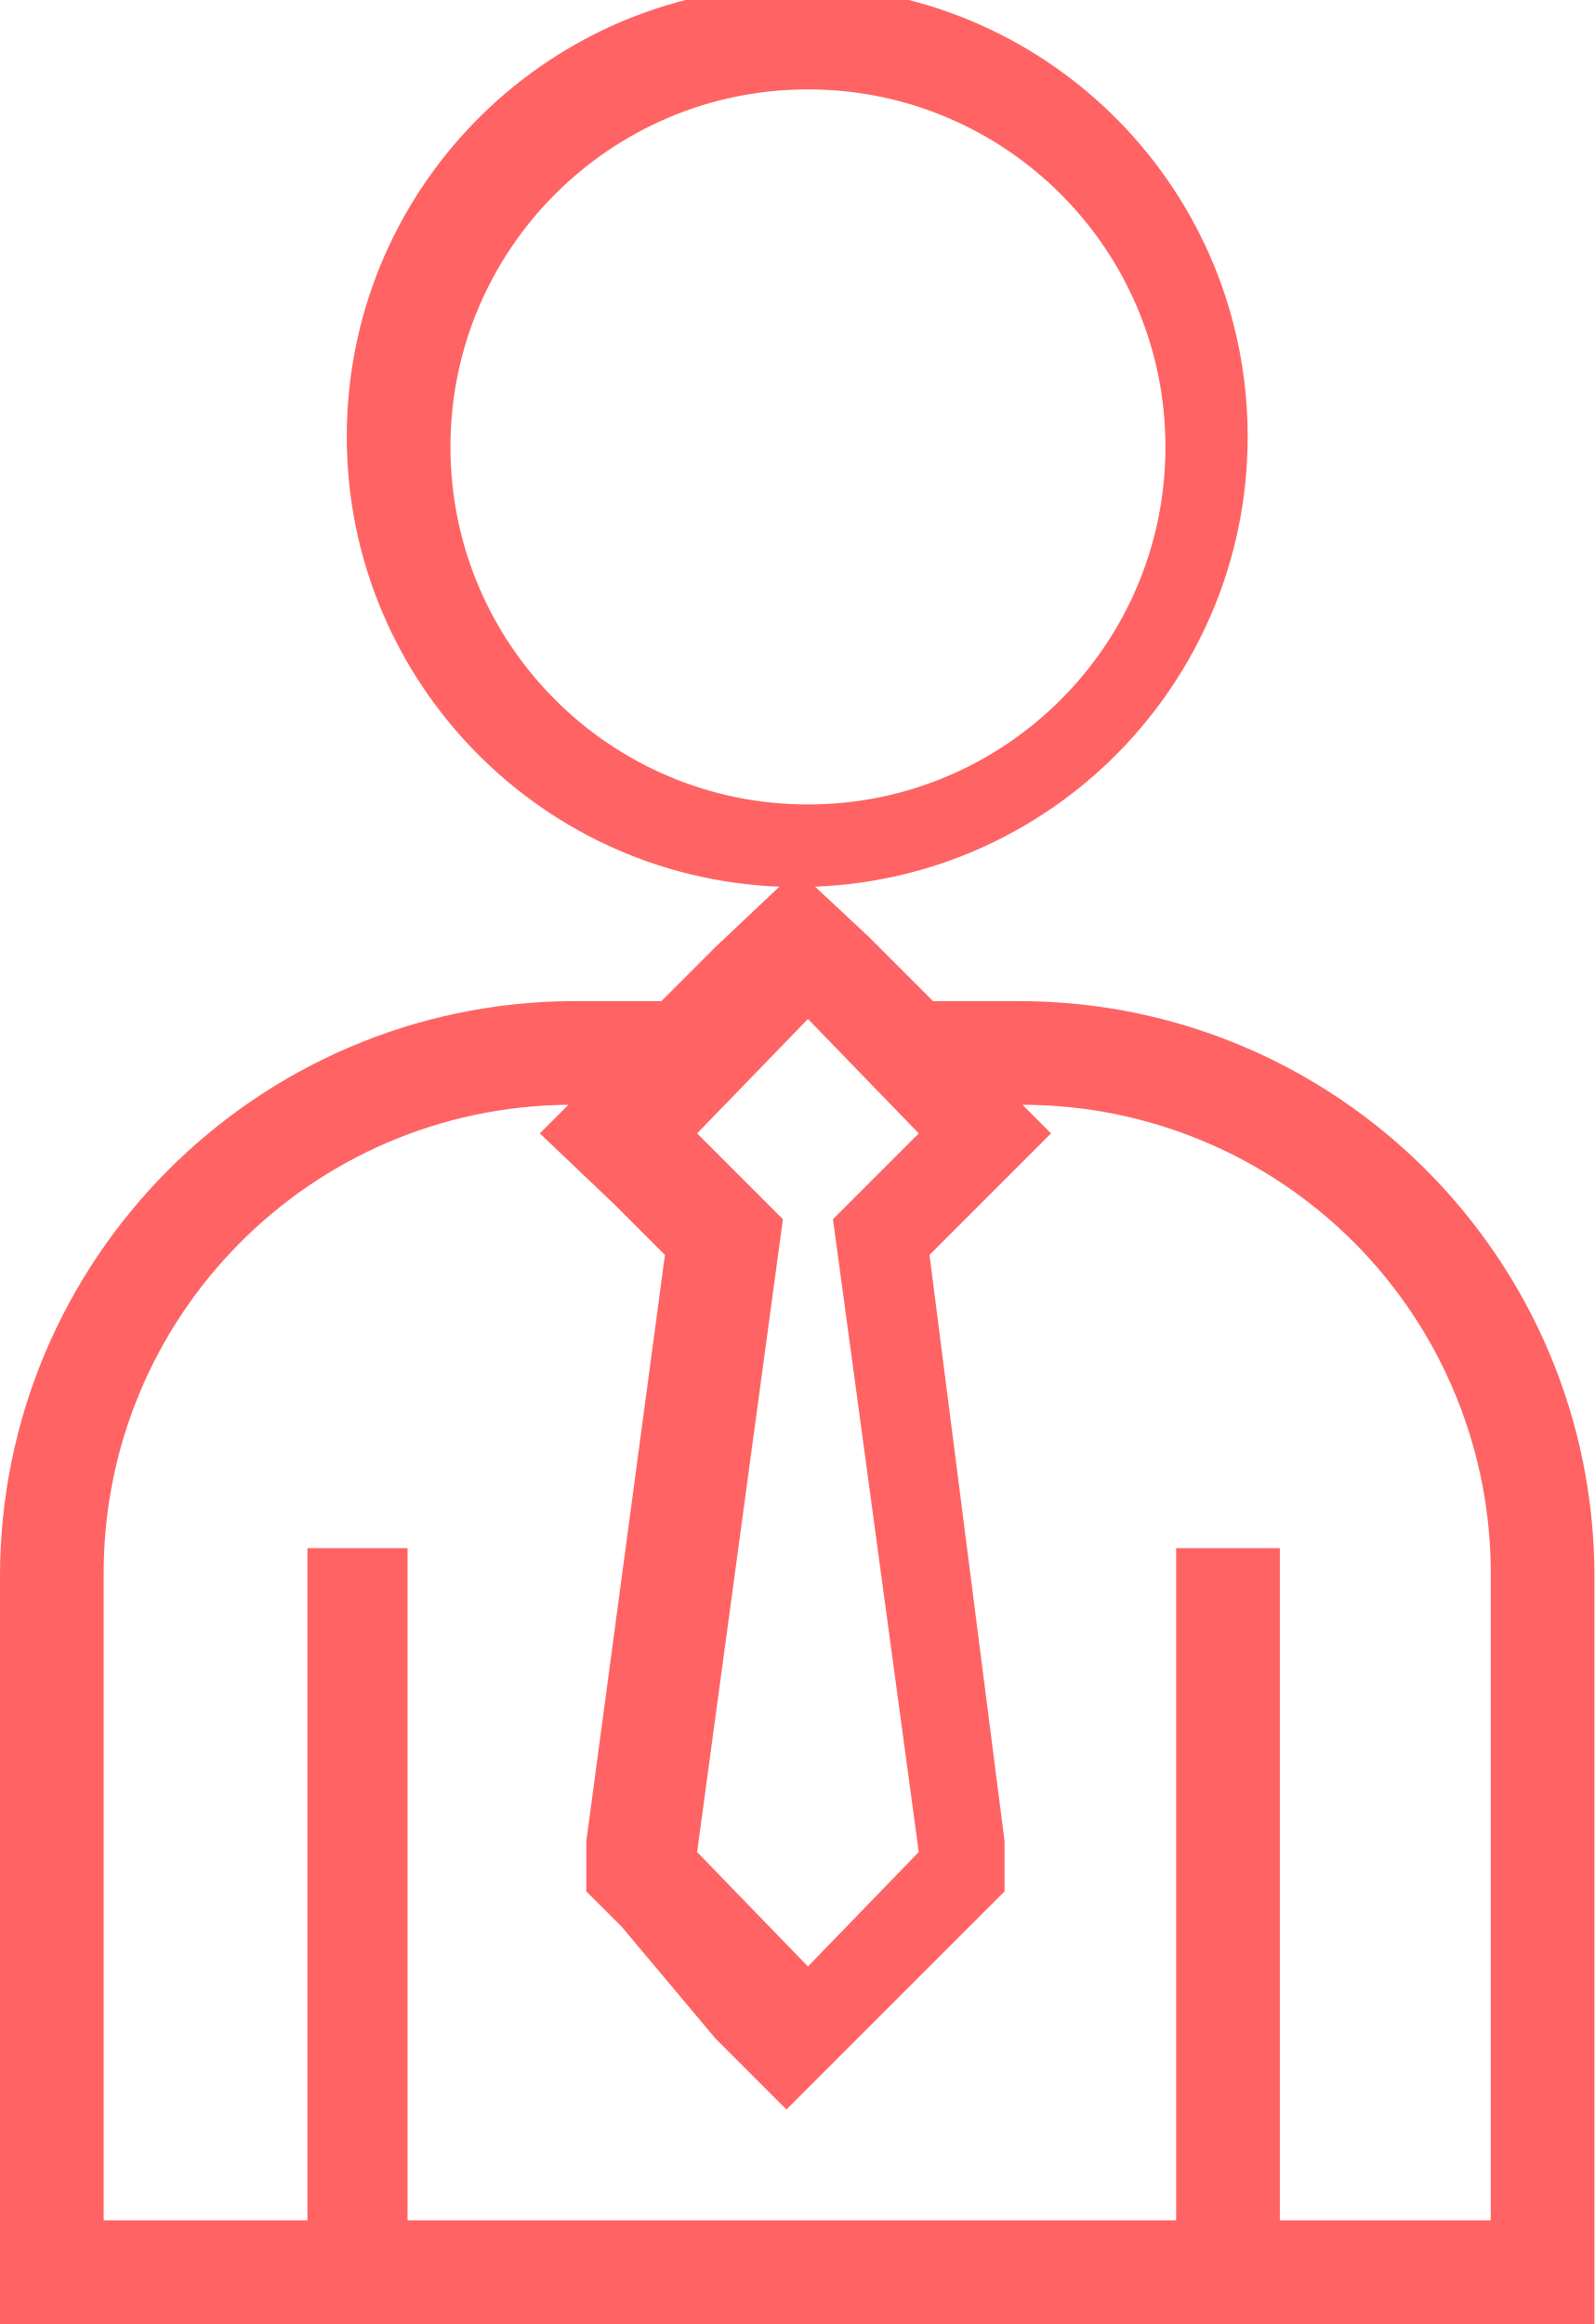
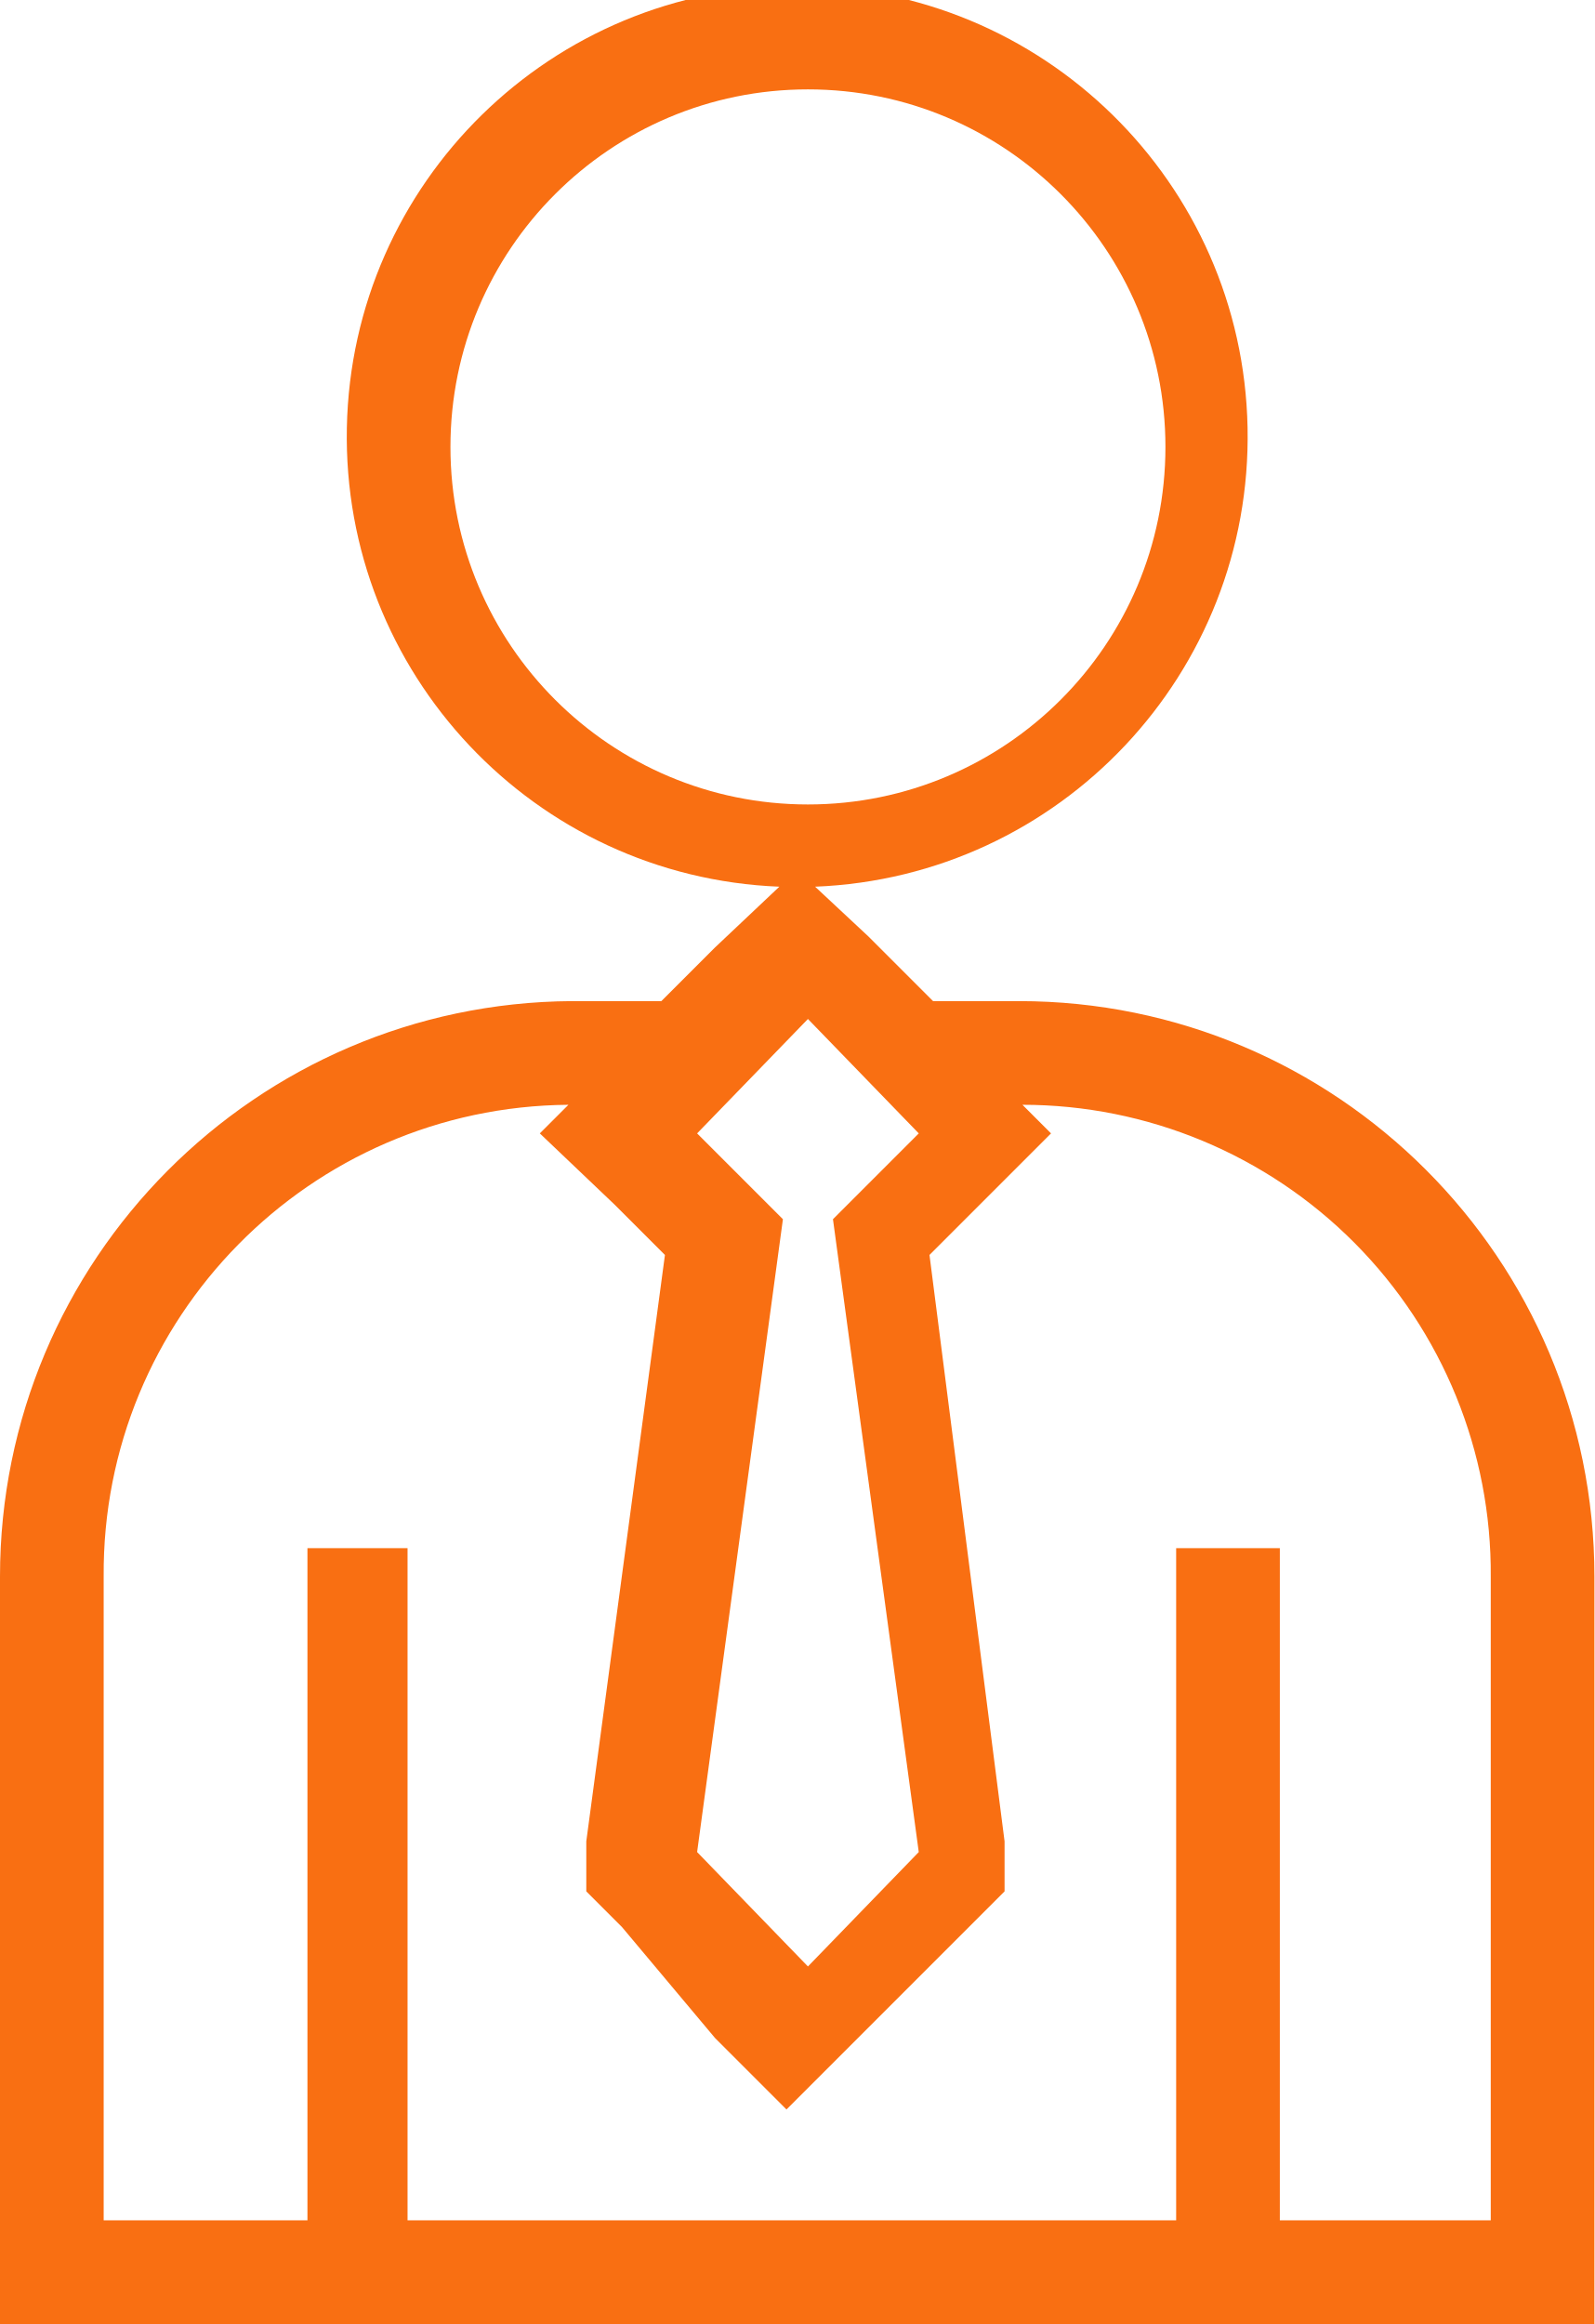
<svg xmlns="http://www.w3.org/2000/svg" viewBox="0 0 4.46 6.5">
  <defs>
-     <style>.cls-1{fill:#ff6363;}</style>
+     <style>.cls-1{fill:#f96f12;}</style>
  </defs>
  <g id="Layer_2" data-name="Layer 2">
    <g id="Layer_1-2" data-name="Layer 1">
      <path class="cls-1" d="M2.85,2.8H2.61v0l-.18-.18-.15-.14a1.26,1.26,0,1,0-.1,0L2,2.65l-.15.15H1.6A1.61,1.61,0,0,0,0,4.41V6.5H4.46V4.41A1.61,1.61,0,0,0,2.85,2.8ZM1.26,1.25a1,1,0,1,1,1,1A1,1,0,0,1,1.26,1.25Zm1,1.6.31.32-.24.24.24,1.77-.31.32-.31-.32.24-1.77-.24-.24ZM4.17,6.21H3.58V4.33H3.29V6.21H1.14V4.33H.86V6.21H.29V4.41a1.31,1.31,0,0,1,1.3-1.32l-.08.08.21.2.14.14L1.64,5.15l0,.14.1.1L2,5.7l.2.2.2-.2.31-.31.1-.1,0-.14L2.6,3.51l.14-.14.2-.2-.08-.08A1.31,1.31,0,0,1,4.17,4.41Z" />
    </g>
  </g>
</svg>
